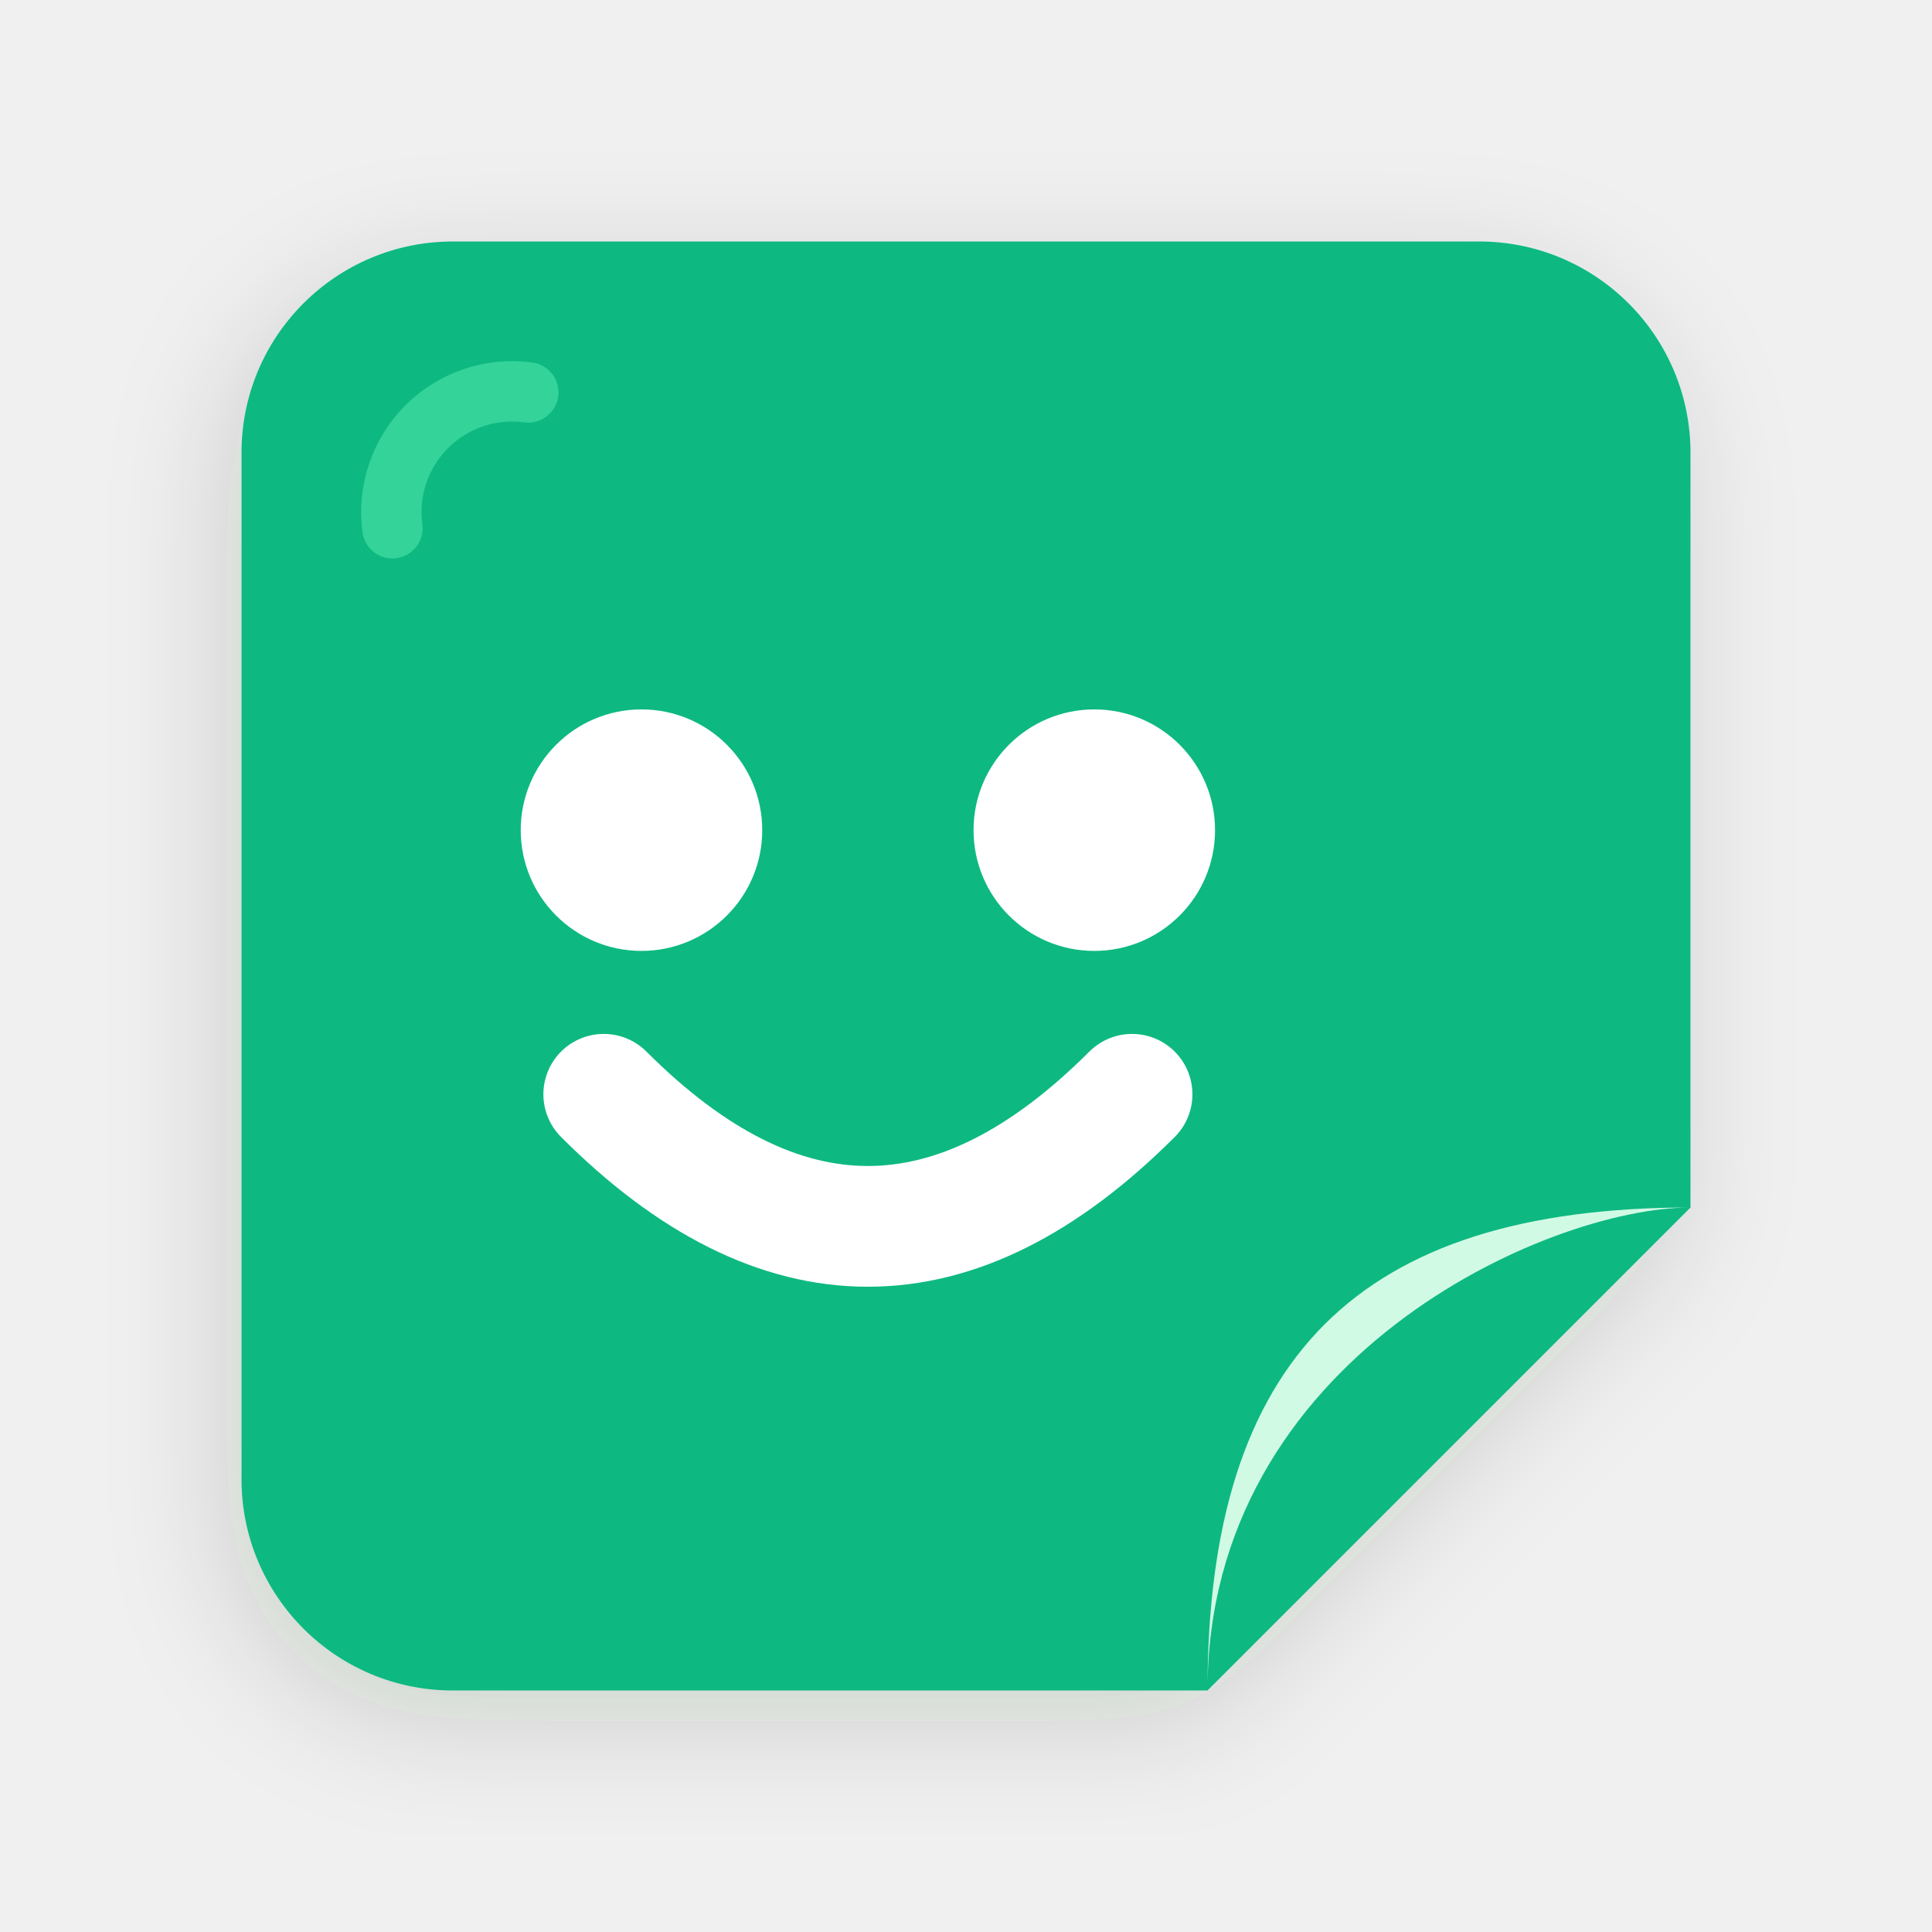
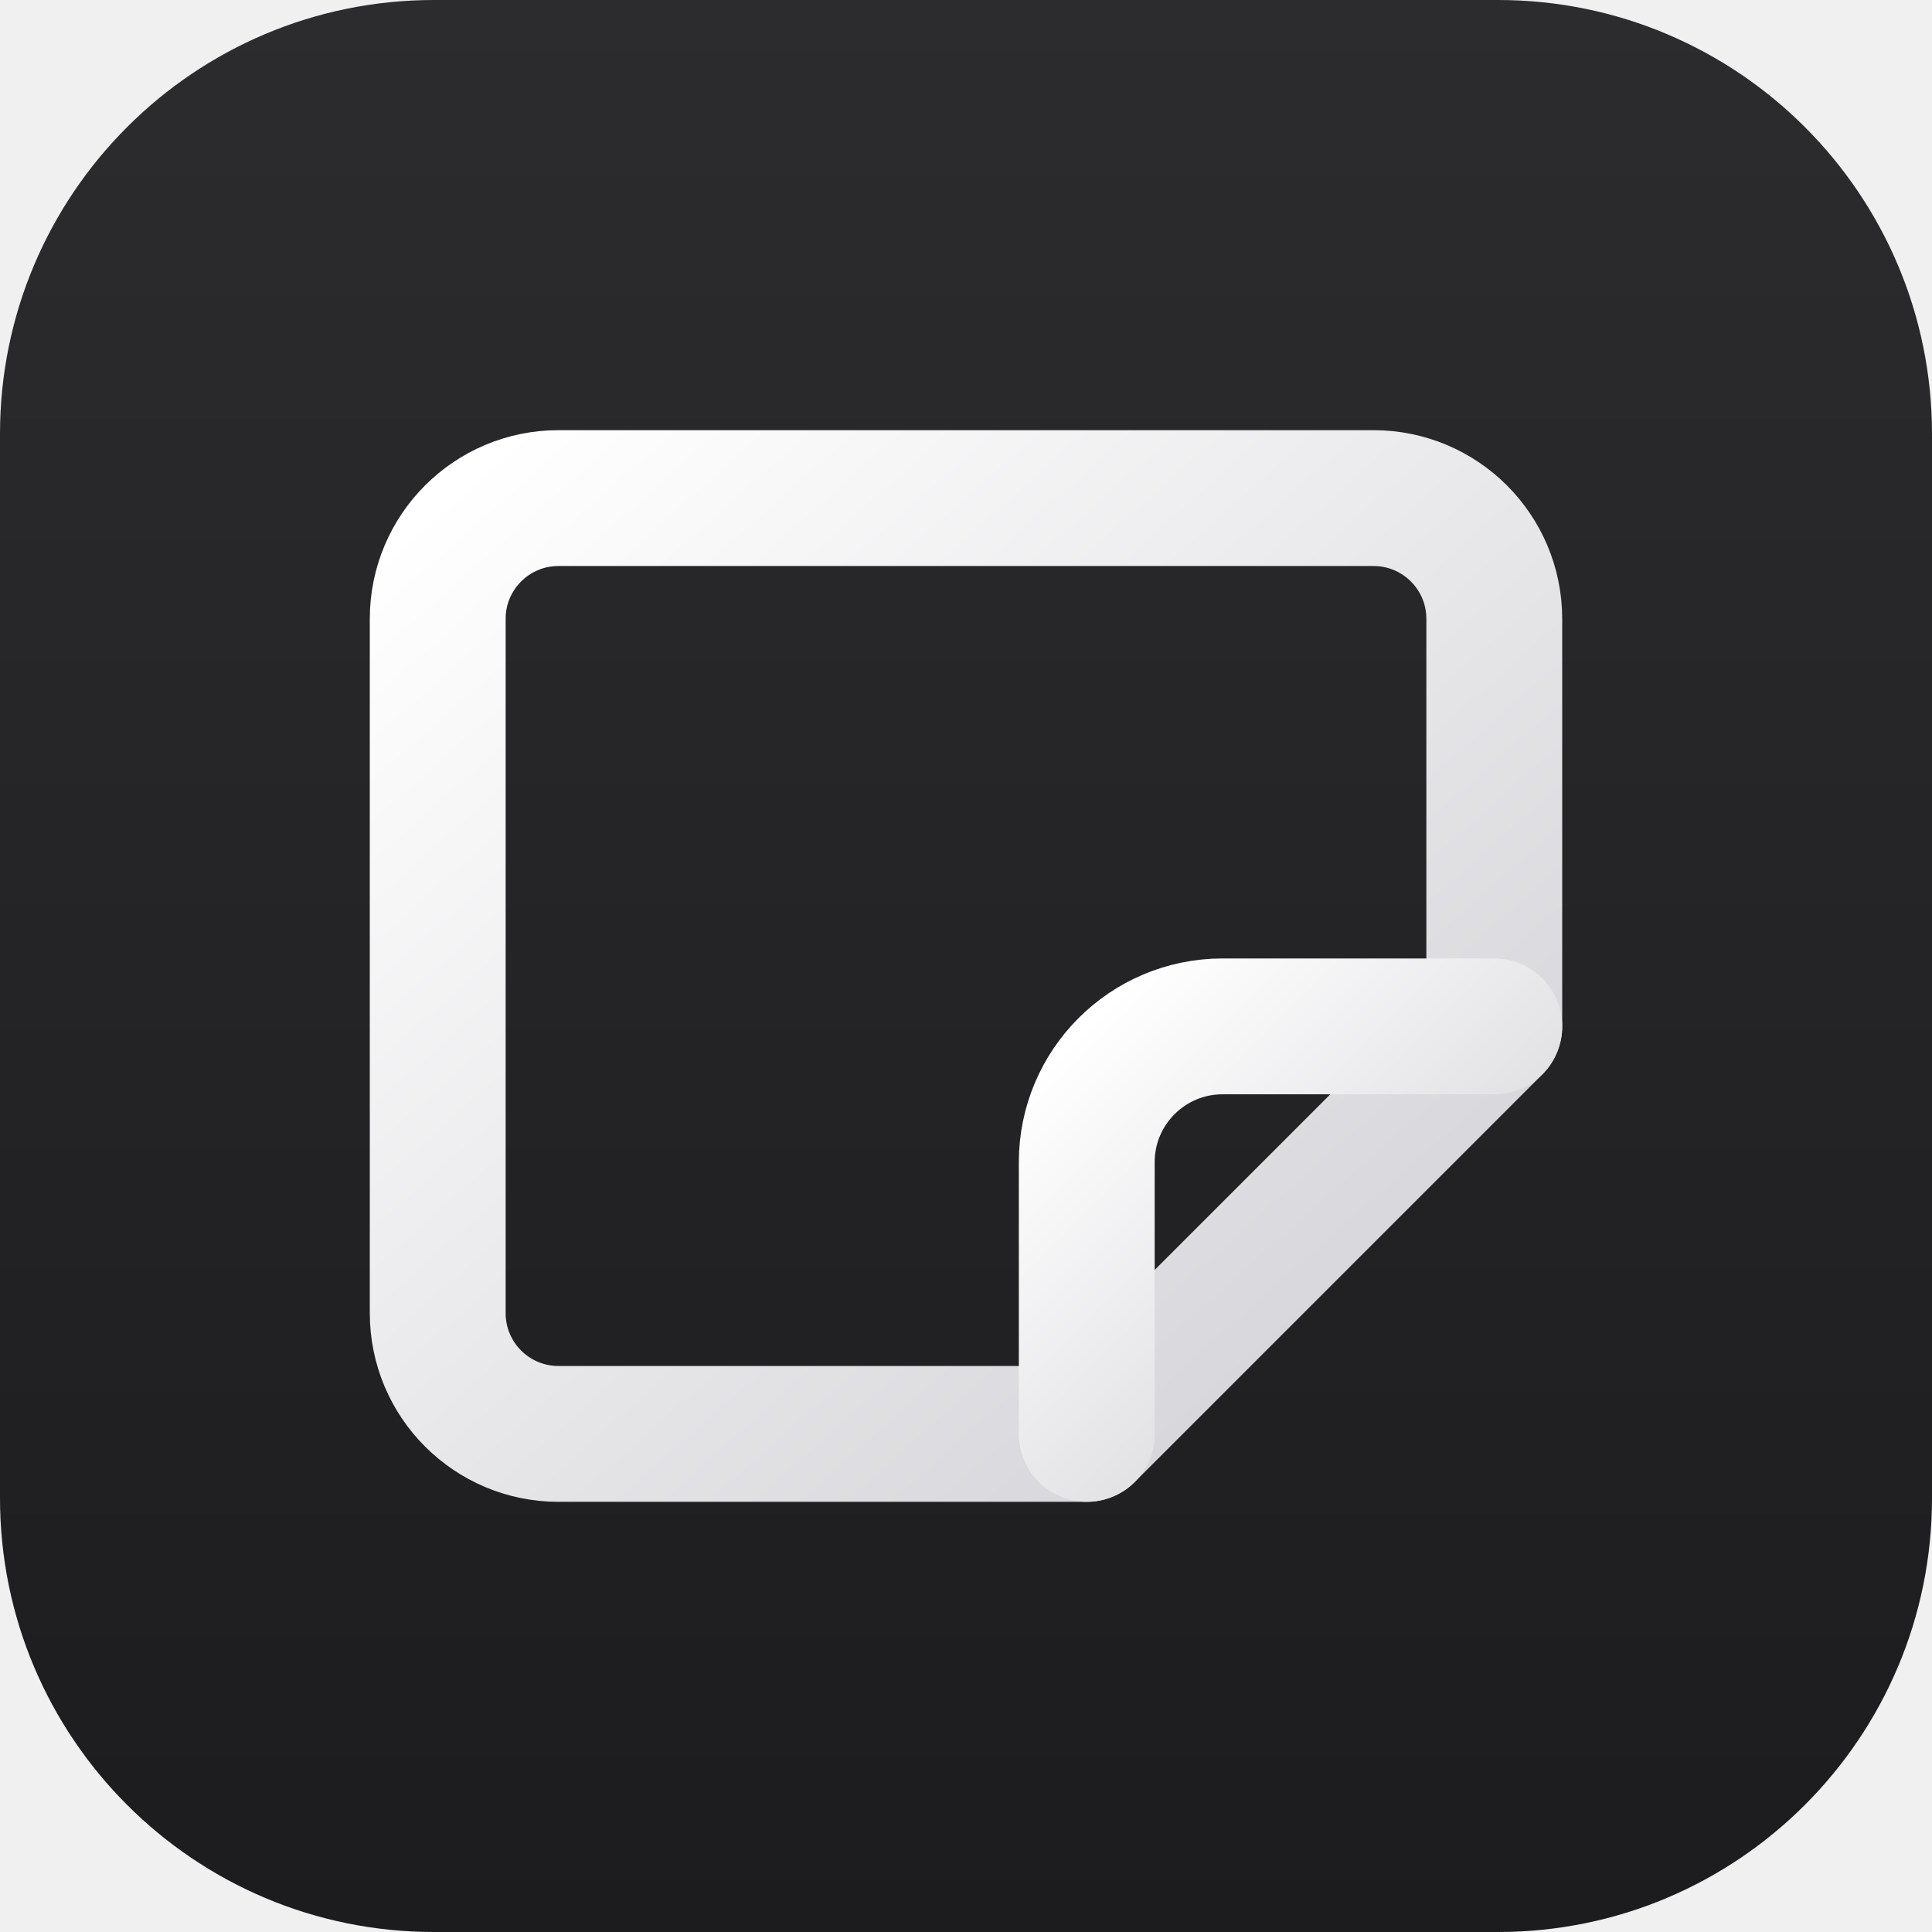
<svg xmlns="http://www.w3.org/2000/svg" viewBox="0 0 512 512">
  <defs>
-     <filter id="shadow" y="-10%" x="-10%" width="120%" height="120%">
-       <feDropShadow dx="-4" dy="8" stdDeviation="16" flood-color="#052e16" flood-opacity="0.15" />
-     </filter>
+     <linearGradient id="bgGradient" x1="0%" y1="0%" x2="0%" y2="100%">
+       <stop offset="0%" stop-color="#2c2c2e" />
+       <stop offset="100%" stop-color="#1c1c1e" />
+     </linearGradient>
+     <linearGradient id="iconGradient" x1="0%" y1="0%" x2="100%" y2="100%">
+       <stop offset="0%" stop-color="#ffffff" />
+       <stop offset="100%" stop-color="#d1d1d6" />
+     </linearGradient>
  </defs>
-   <g filter="url(#shadow)">
-     <path d="M 64 120               A 56 56 0 0 1 120 64               H 392               A 56 56 0 0 1 448 120               V 320               L 320 448               H 120               A 56 56 0 0 1 64 392               Z" fill="#10B981" />
-     <path d="M 448 320               C 410 320 320 360 320 448               C 320 360 360 320 448 320               Z" fill="#D1FAE5" />
-   </g>
-   <circle cx="170" cy="220" r="32" fill="#ffffff" />
-   <circle cx="290" cy="220" r="32" fill="#ffffff" />
-   <path d="M 160 290 Q 230 360 300 290" stroke="#ffffff" stroke-width="32" stroke-linecap="round" fill="none" />
-   <path d="M 104 140             A 32 32 0 0 1 140 104" stroke="#34D399" stroke-width="16" stroke-linecap="round" fill="none" />
+   <rect width="512" height="512" rx="115" fill="url(#bgGradient)" />
+   <path d="M 148 132             C 130.327 132 116 146.327 116 164             V 348             C 116 365.673 130.327 380 148 380             H 288             L 396 272             V 164             C 396 146.327 381.673 132 364 132             Z" fill="none" stroke="url(#iconGradient)" stroke-width="36" stroke-linejoin="round" stroke-miterlimit="10" />
+   <path d="M 288 380             V 308             C 288 288.118 304.118 272 324 272             H 396" fill="none" stroke="url(#iconGradient)" stroke-width="36" stroke-linecap="round" stroke-linejoin="round" />
</svg>
